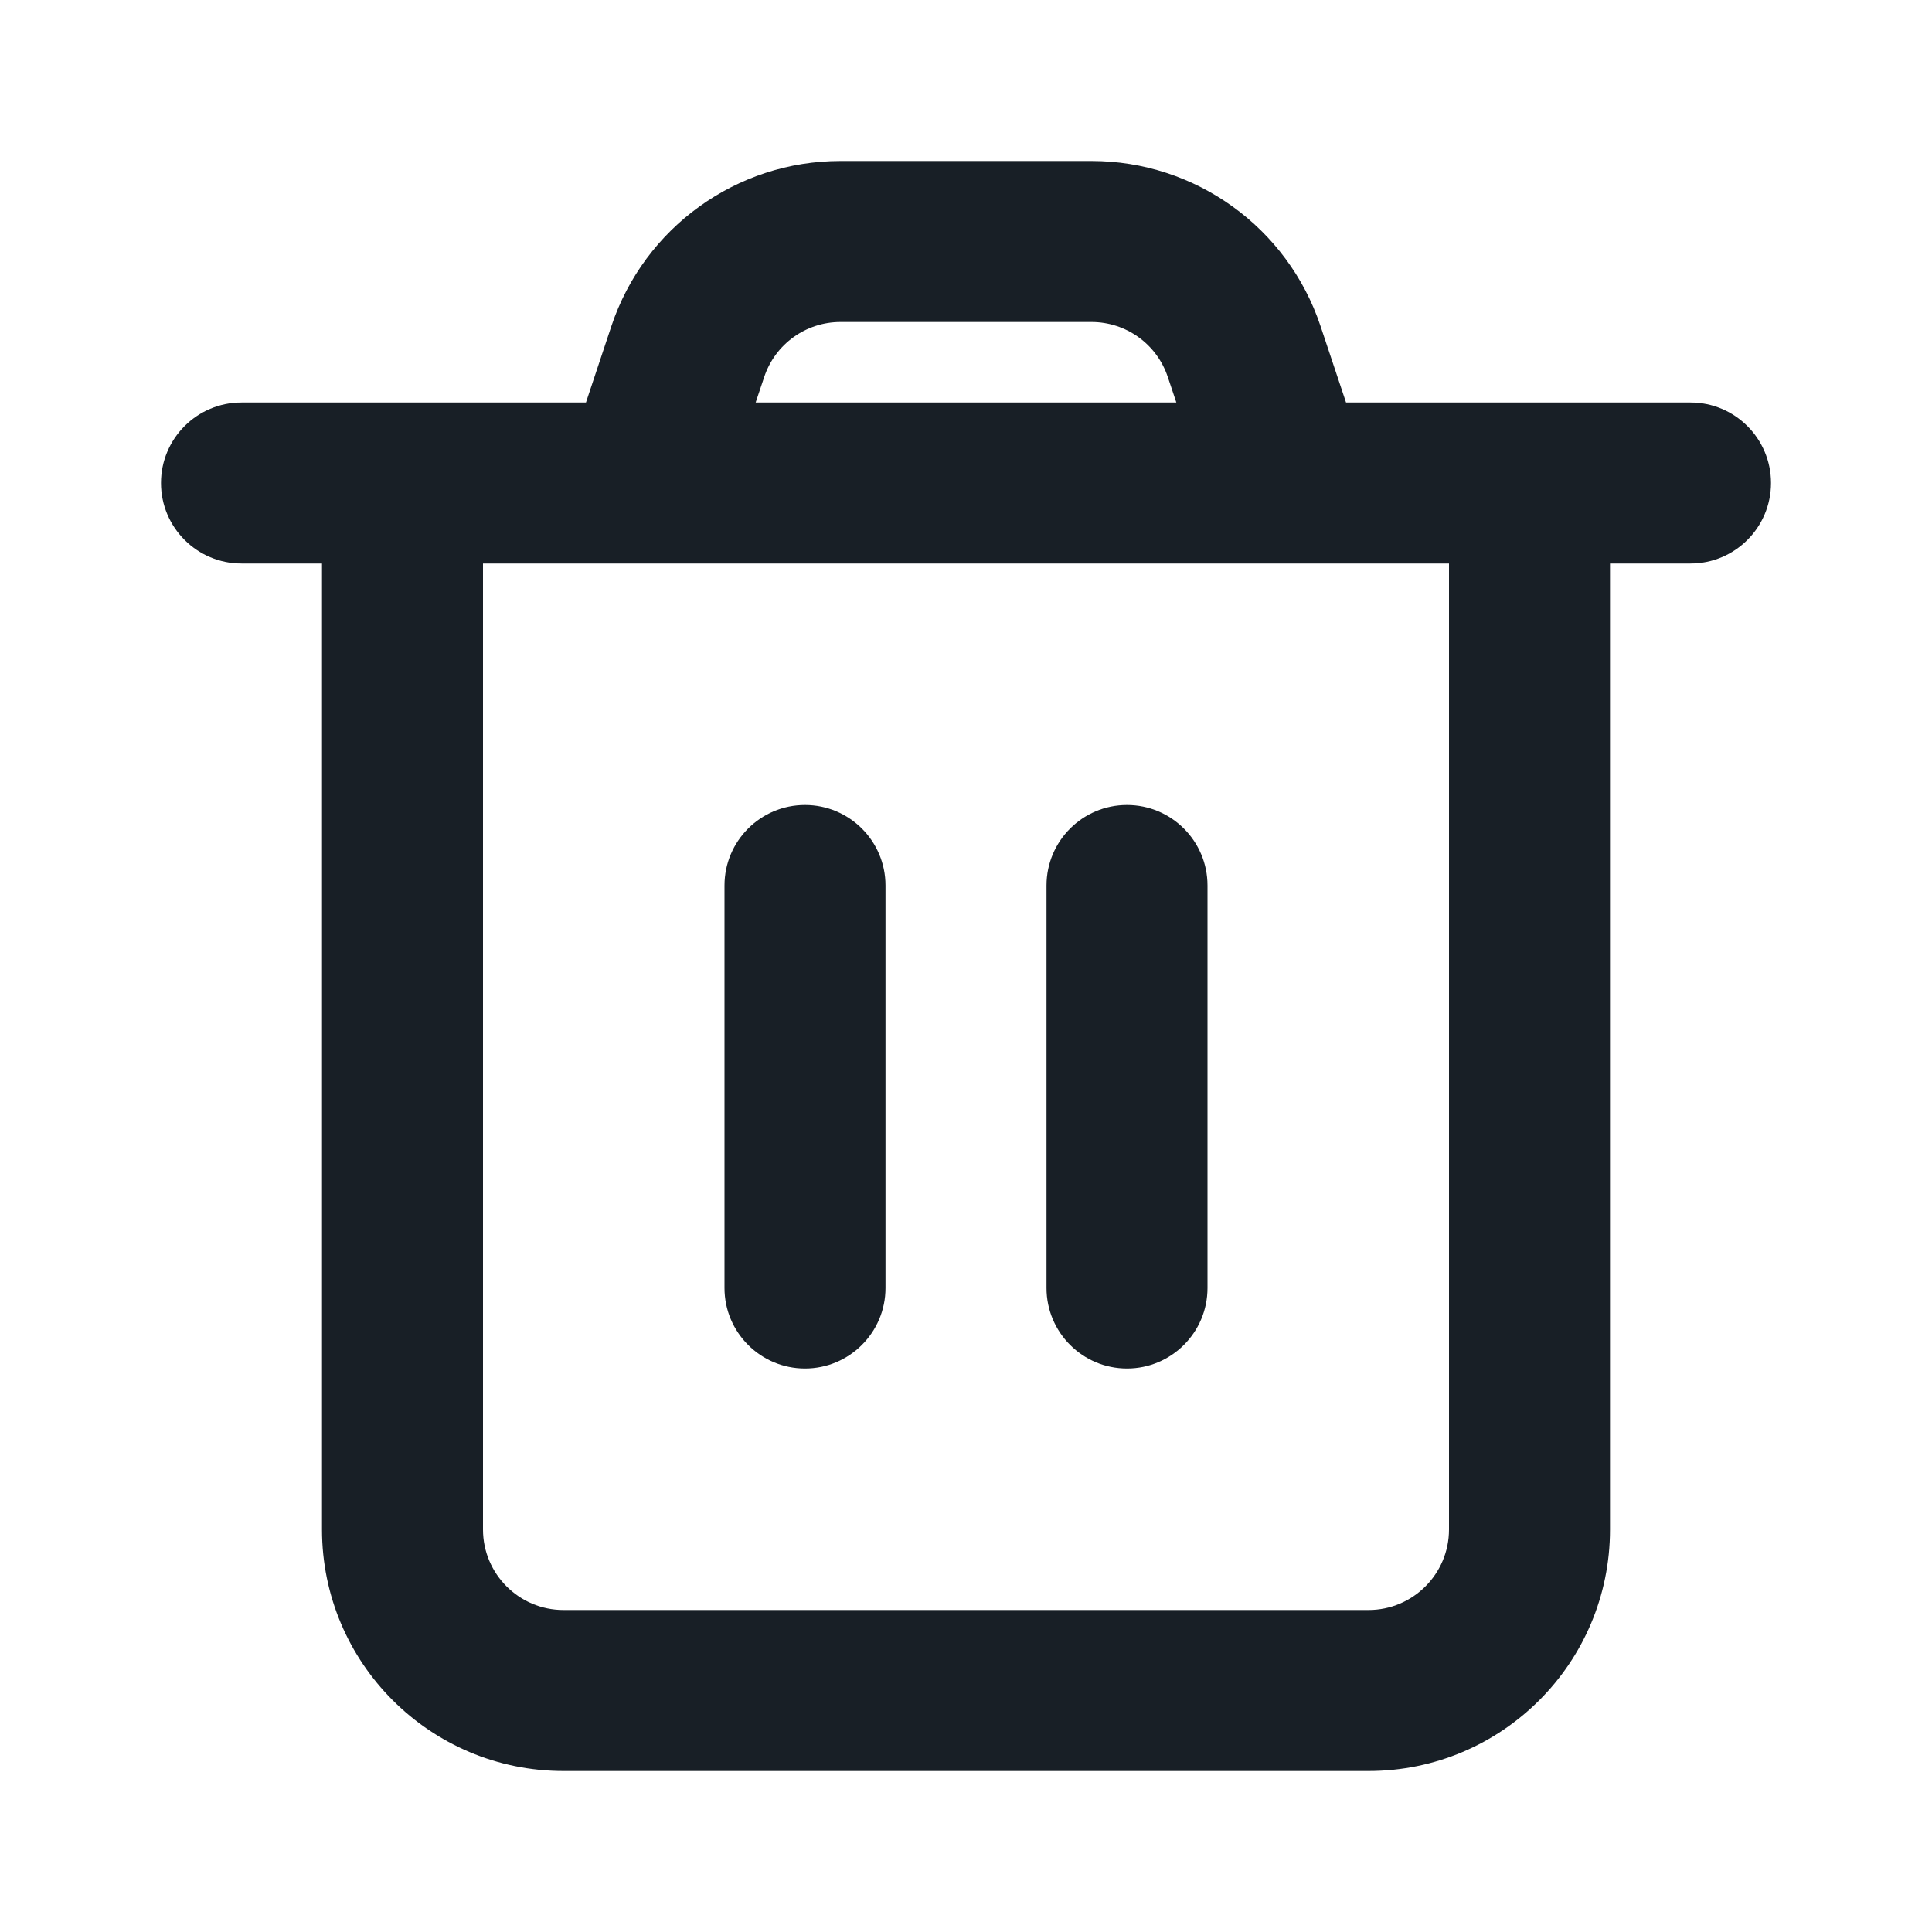
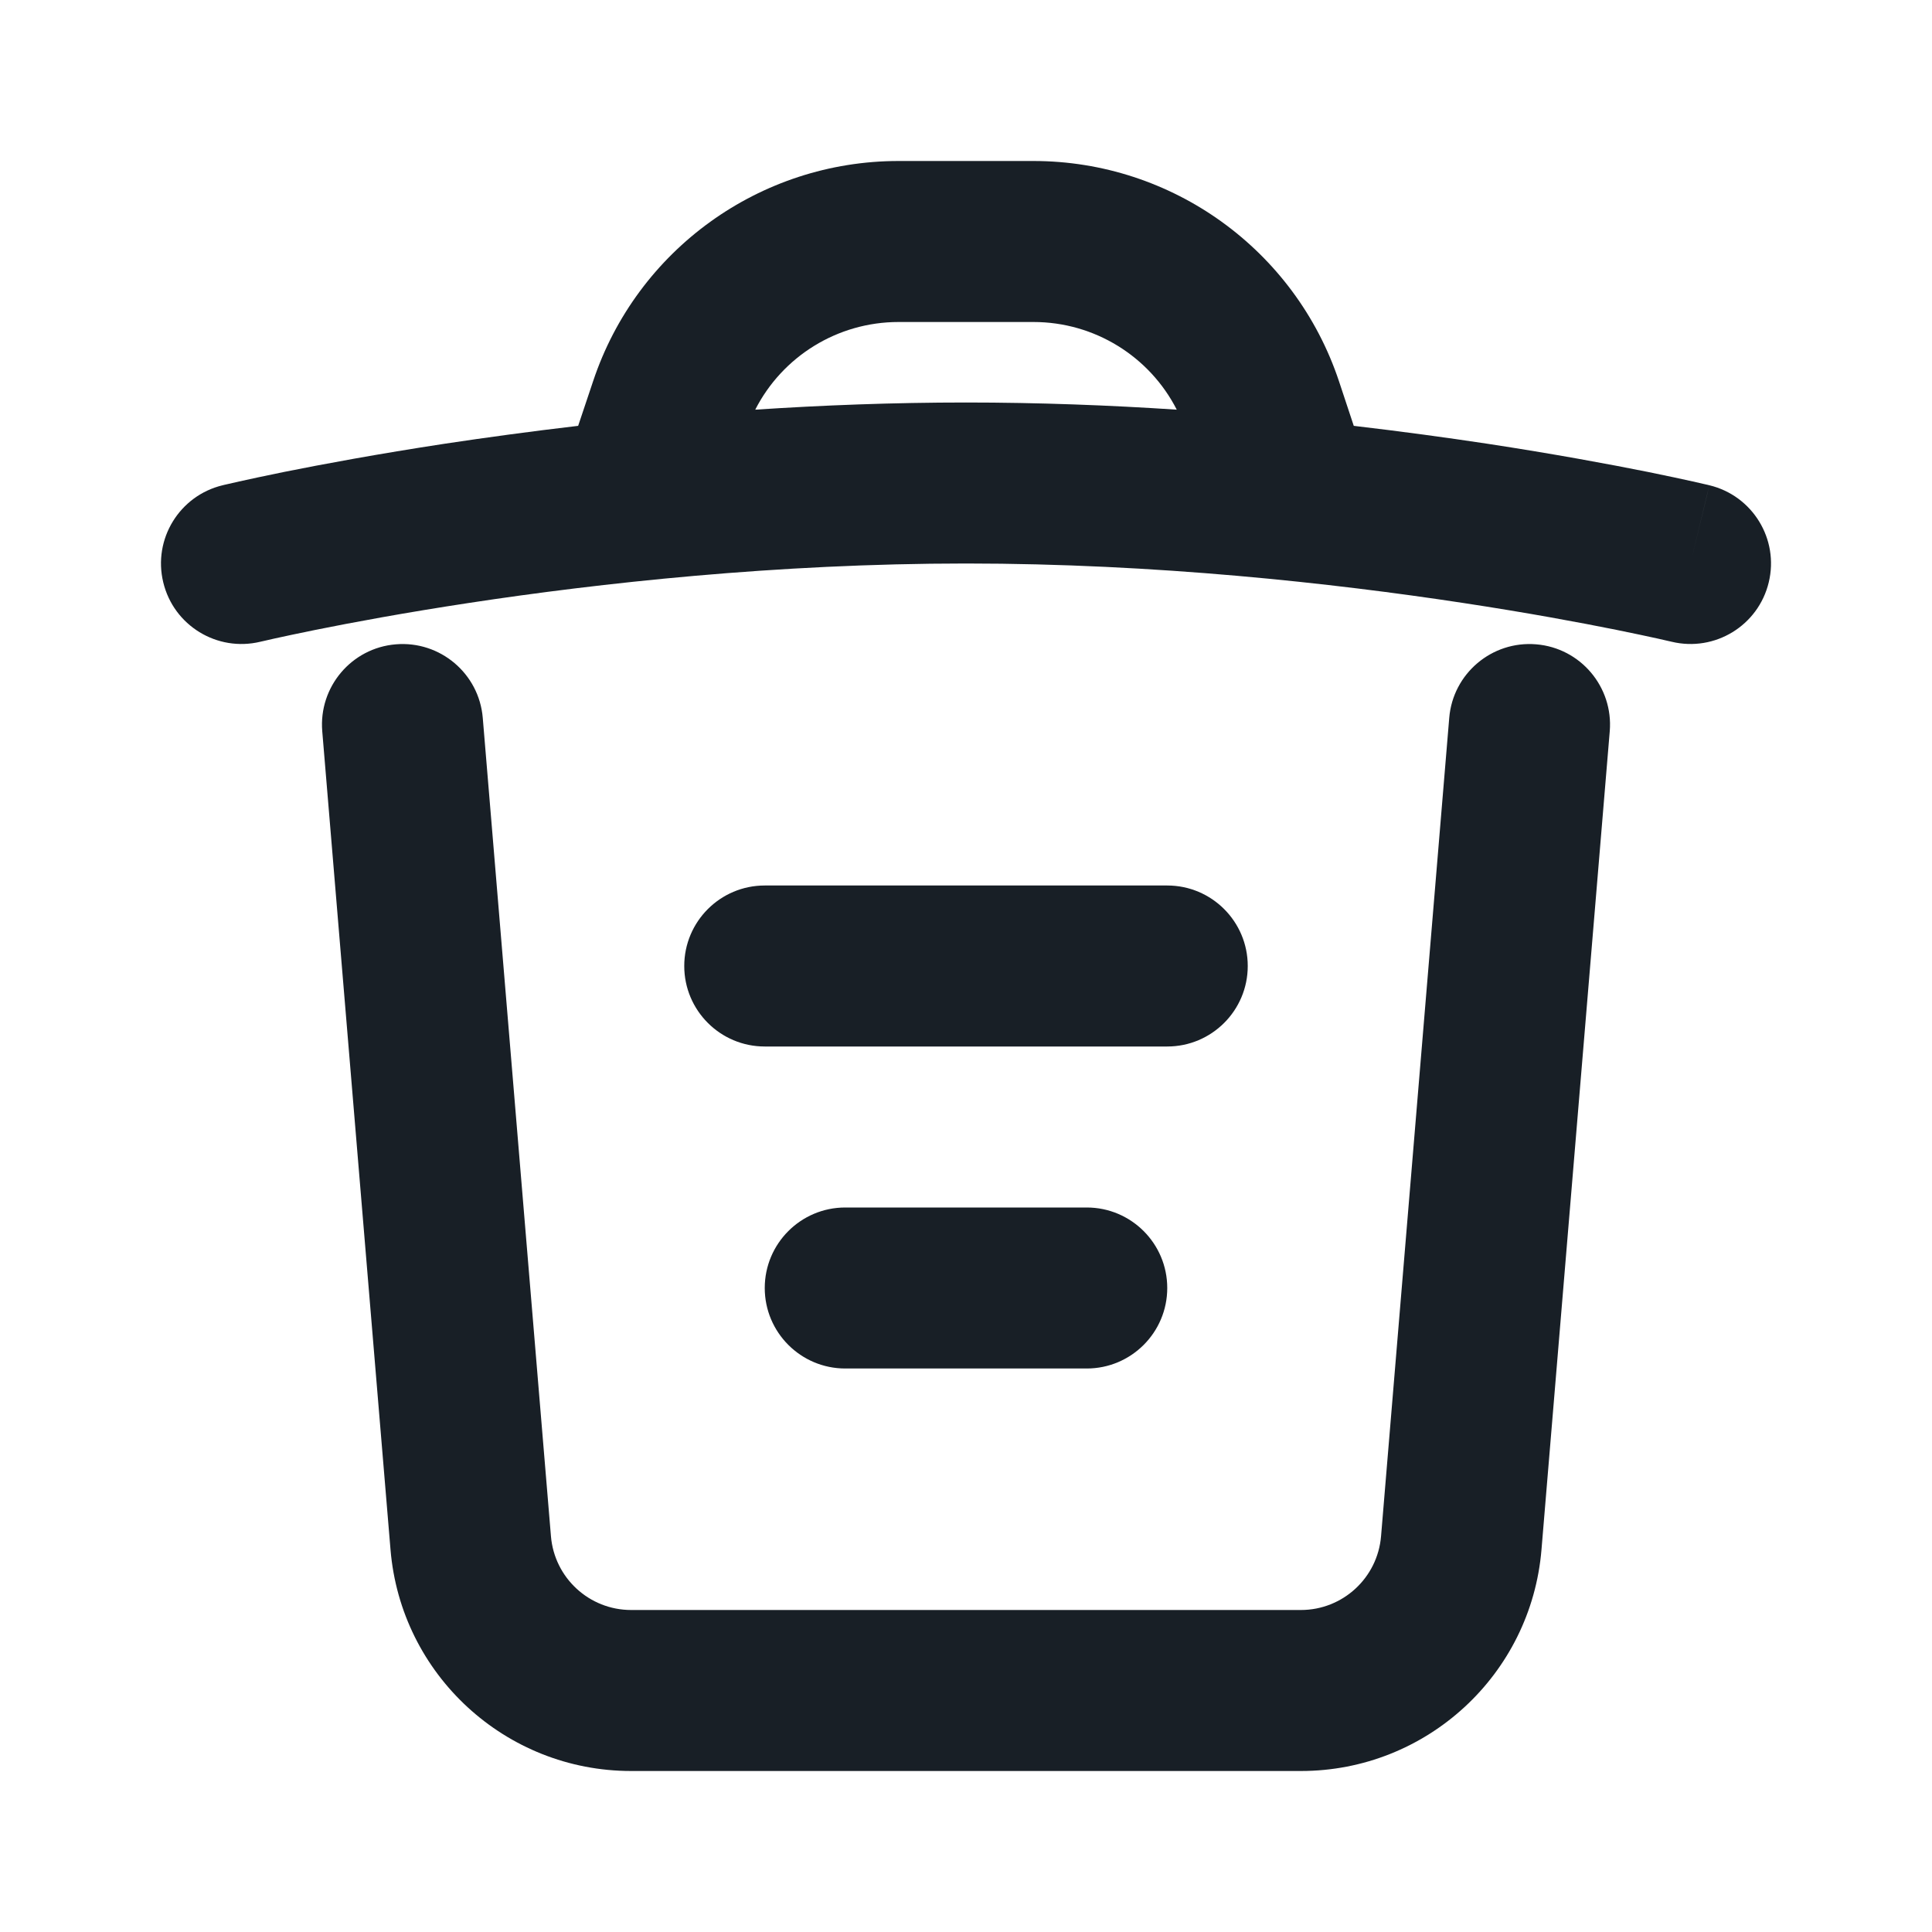
<svg xmlns="http://www.w3.org/2000/svg" width="24" height="24" viewBox="0 0 24 24" fill="none">
-   <path fill-rule="evenodd" clip-rule="evenodd" d="M14.613 5L14.507 4.684C14.371 4.275 13.989 4 13.559 4H10.441C10.011 4 9.629 4.275 9.493 4.684L9.387 5H14.613ZM7.977 7C7.992 7 8.008 7 8.023 7H15.977C15.992 7 16.008 7 16.023 7H18V19C18 19.552 17.552 20 17 20H7C6.448 20 6 19.552 6 19V7H7.977ZM7.279 5L7.595 4.051C8.004 2.826 9.15 2 10.441 2H13.559C14.85 2 15.996 2.826 16.404 4.051L16.721 5H18H21C21.552 5 22 5.448 22 6C22 6.552 21.552 7 21 7H20V19C20 20.657 18.657 22 17 22H7C5.343 22 4 20.657 4 19V7H3C2.448 7 2 6.552 2 6C2 5.448 2.448 5 3 5H6H7.279ZM10 10C10.552 10 11 10.448 11 11V16C11 16.552 10.552 17 10 17C9.448 17 9 16.552 9 16V11C9 10.448 9.448 10 10 10ZM15 11C15 10.448 14.552 10 14 10C13.448 10 13 10.448 13 11V16C13 16.552 13.448 17 14 17C14.552 17 15 16.552 15 16V11Z" fill="#181F26" />
+   <path fill-rule="evenodd" clip-rule="evenodd" d="M16.817 5.29L16.633 4.735C16.088 3.102 14.559 2 12.838 2H11.162C9.441 2 7.912 3.102 7.368 4.735L7.182 5.29C6.585 5.36 6.031 5.436 5.532 5.511C4.692 5.639 4.005 5.767 3.527 5.863C3.288 5.912 3.1 5.952 2.971 5.981C2.906 5.995 2.856 6.007 2.822 6.015L2.782 6.024L2.771 6.027L2.766 6.028C2.229 6.157 1.898 6.697 2.028 7.234C2.157 7.771 2.697 8.101 3.234 7.972L3.235 7.972L3.242 7.97L3.274 7.963C3.302 7.956 3.346 7.946 3.405 7.933C3.522 7.907 3.696 7.87 3.922 7.824C4.374 7.733 5.028 7.611 5.832 7.489C7.444 7.244 9.641 7 12 7C14.359 7 16.556 7.244 18.168 7.489C18.972 7.611 19.626 7.733 20.078 7.824C20.303 7.87 20.478 7.907 20.595 7.933C20.654 7.946 20.698 7.956 20.726 7.963L20.758 7.97L20.765 7.972L20.766 7.972C21.303 8.101 21.843 7.771 21.972 7.234C22.102 6.697 21.771 6.157 21.234 6.028L21.229 6.027L21.218 6.024L21.178 6.015C21.143 6.007 21.094 5.995 21.029 5.981C20.9 5.952 20.712 5.912 20.473 5.863C19.994 5.767 19.308 5.639 18.468 5.511C17.97 5.436 17.415 5.36 16.817 5.29ZM21.234 6.028C21.234 6.028 21.234 6.028 21.206 6.146C21.177 6.264 21.12 6.5 21.007 6.97L21.234 6.028ZM3 7L2.766 6.028C2.766 6.028 2.766 6.028 3 7ZM9.382 5.089C10.216 5.034 11.096 5 12 5C12.904 5 13.784 5.034 14.618 5.089C14.281 4.428 13.597 4 12.838 4H11.162C10.403 4 9.719 4.428 9.382 5.089ZM4.917 8.004C5.467 7.958 5.951 8.367 5.997 8.917L6.844 19.083C6.887 19.601 7.32 20 7.84 20H16.16C16.68 20 17.113 19.601 17.156 19.083L18.003 8.917C18.049 8.367 18.533 7.958 19.083 8.004C19.633 8.049 20.042 8.533 19.997 9.083L19.149 19.249C19.02 20.804 17.72 22 16.16 22H7.84C6.28 22 4.98 20.804 4.851 19.249L4.003 9.083C3.958 8.533 4.367 8.049 4.917 8.004ZM14.5 16C14.5 16.552 14.052 17 13.5 17H10.5C9.948 17 9.5 16.552 9.5 16C9.5 15.448 9.948 15 10.5 15H13.5C14.052 15 14.5 15.448 14.5 16ZM14.5 13C15.052 13 15.5 12.552 15.5 12C15.5 11.448 15.052 11 14.5 11H9.5C8.948 11 8.5 11.448 8.5 12C8.5 12.552 8.948 13 9.5 13H14.5Z" fill="#181F26" />
</svg>
